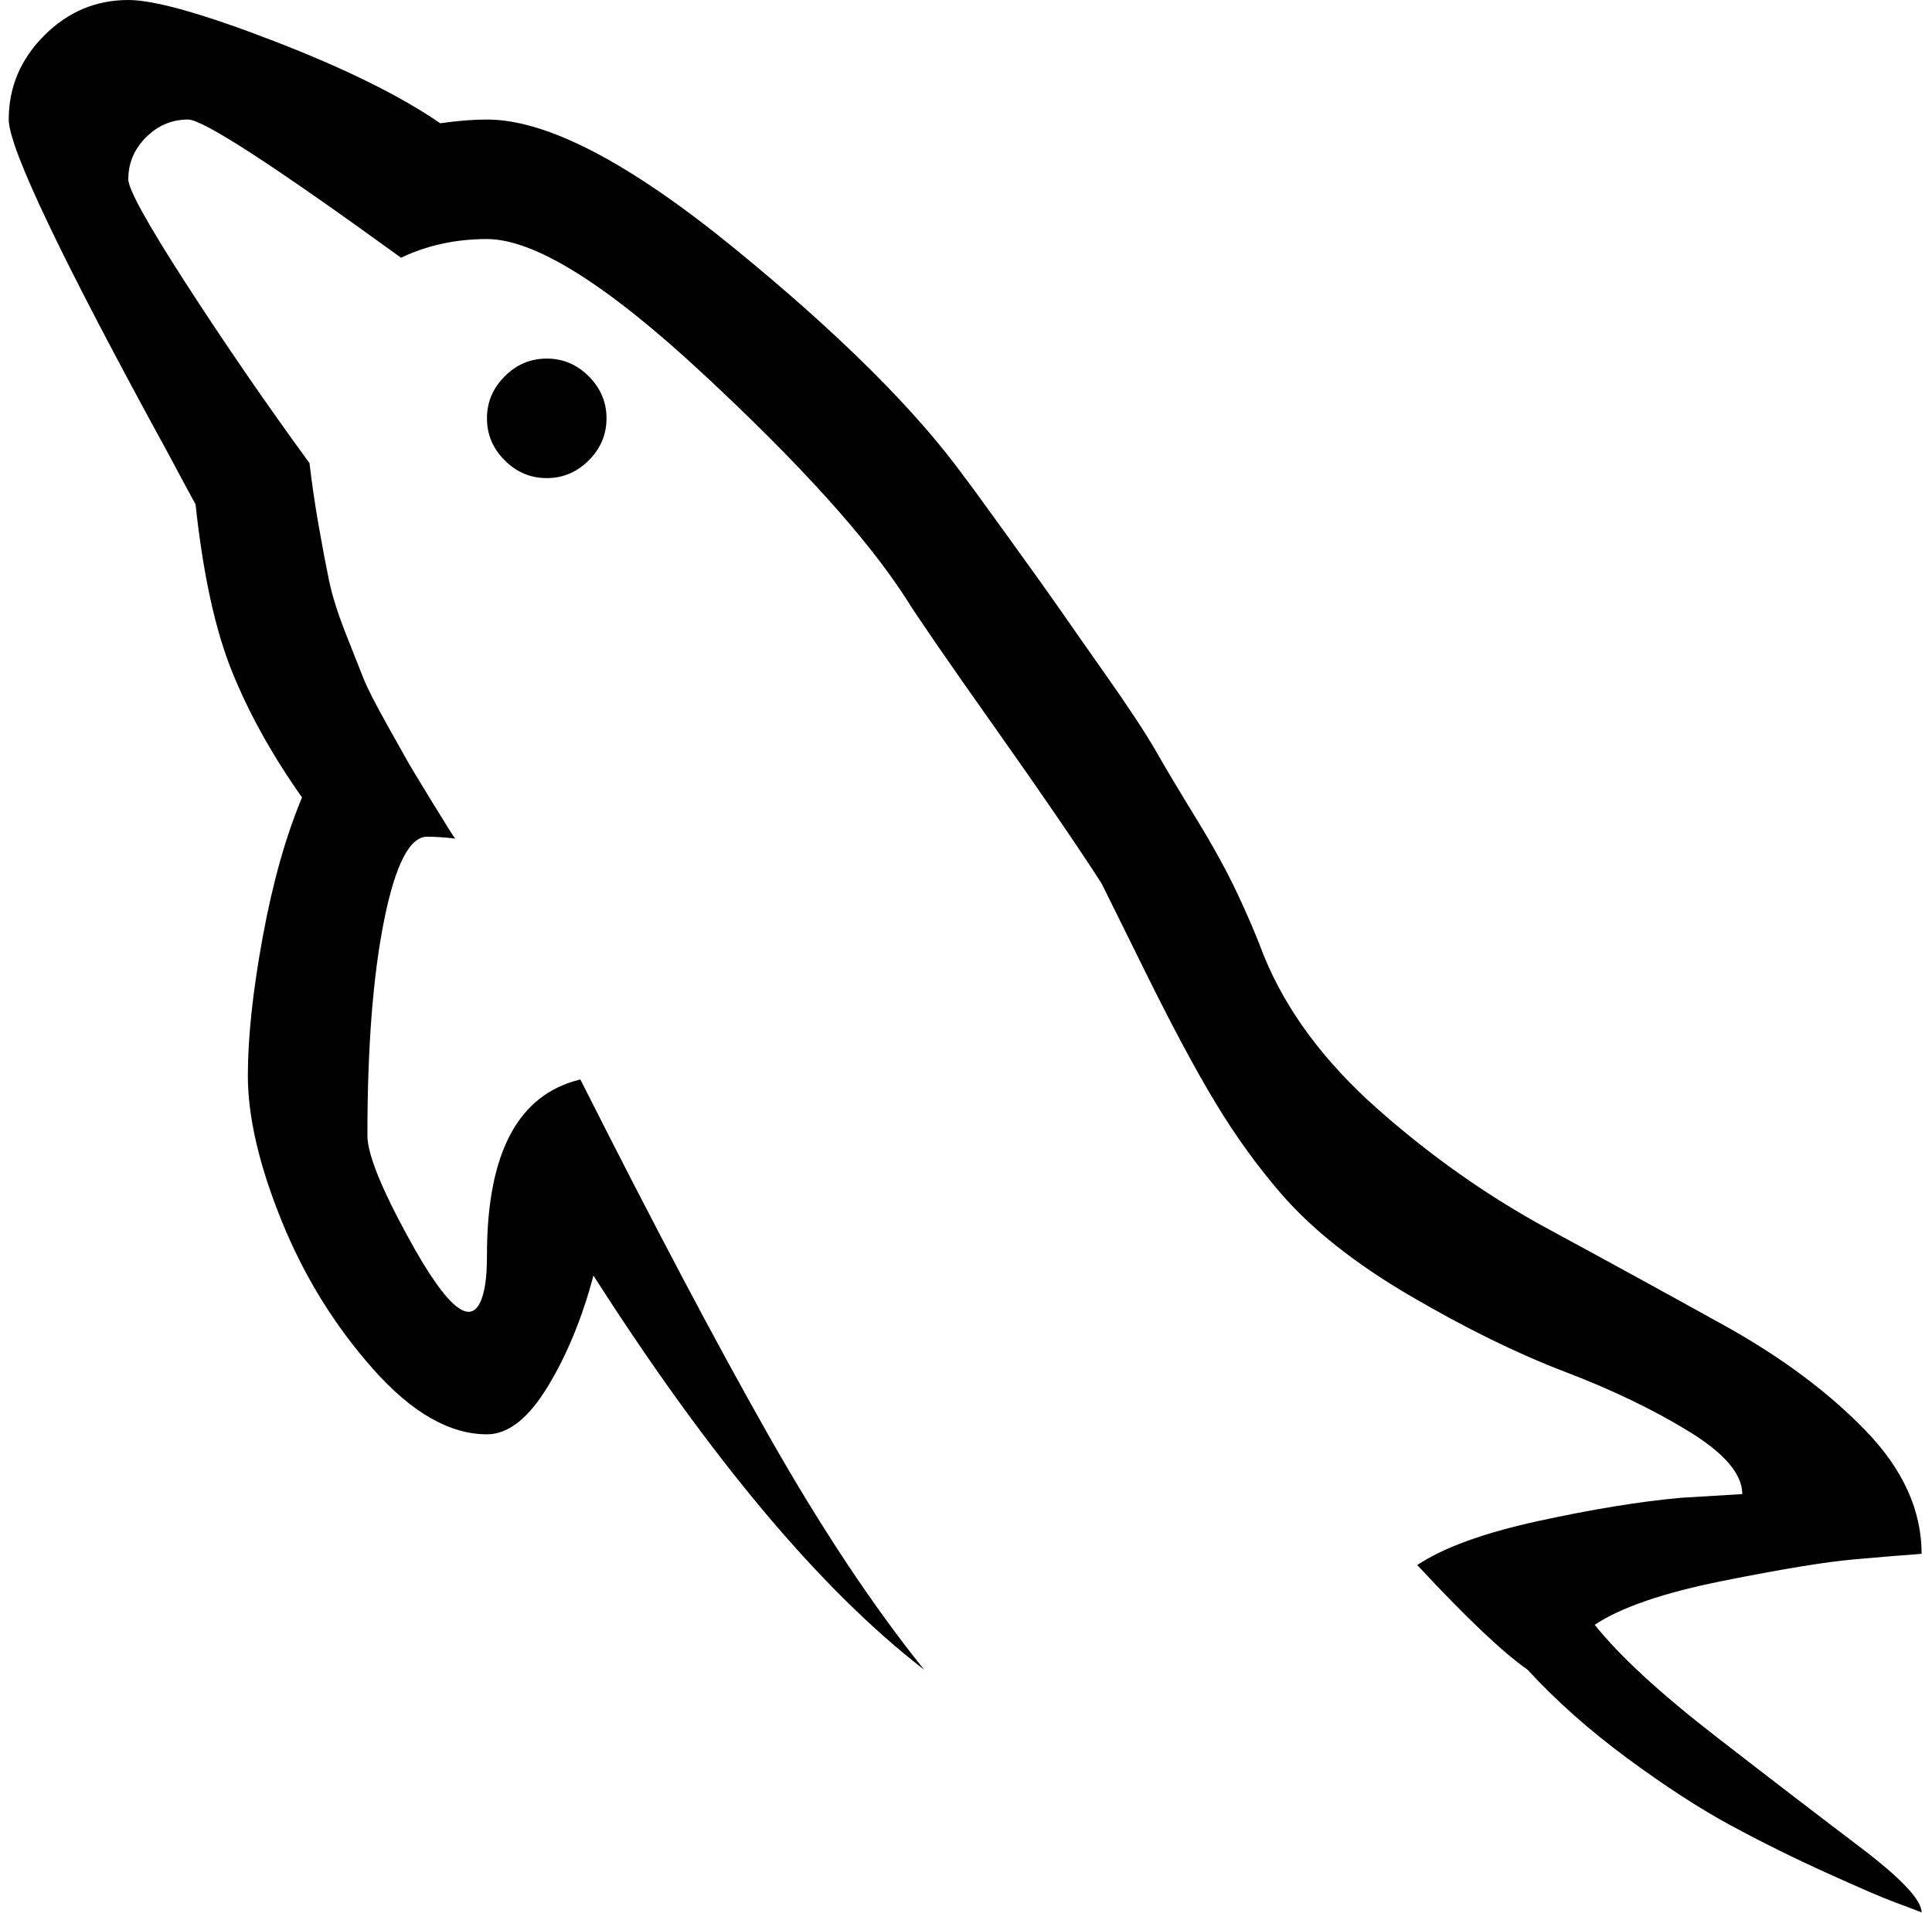
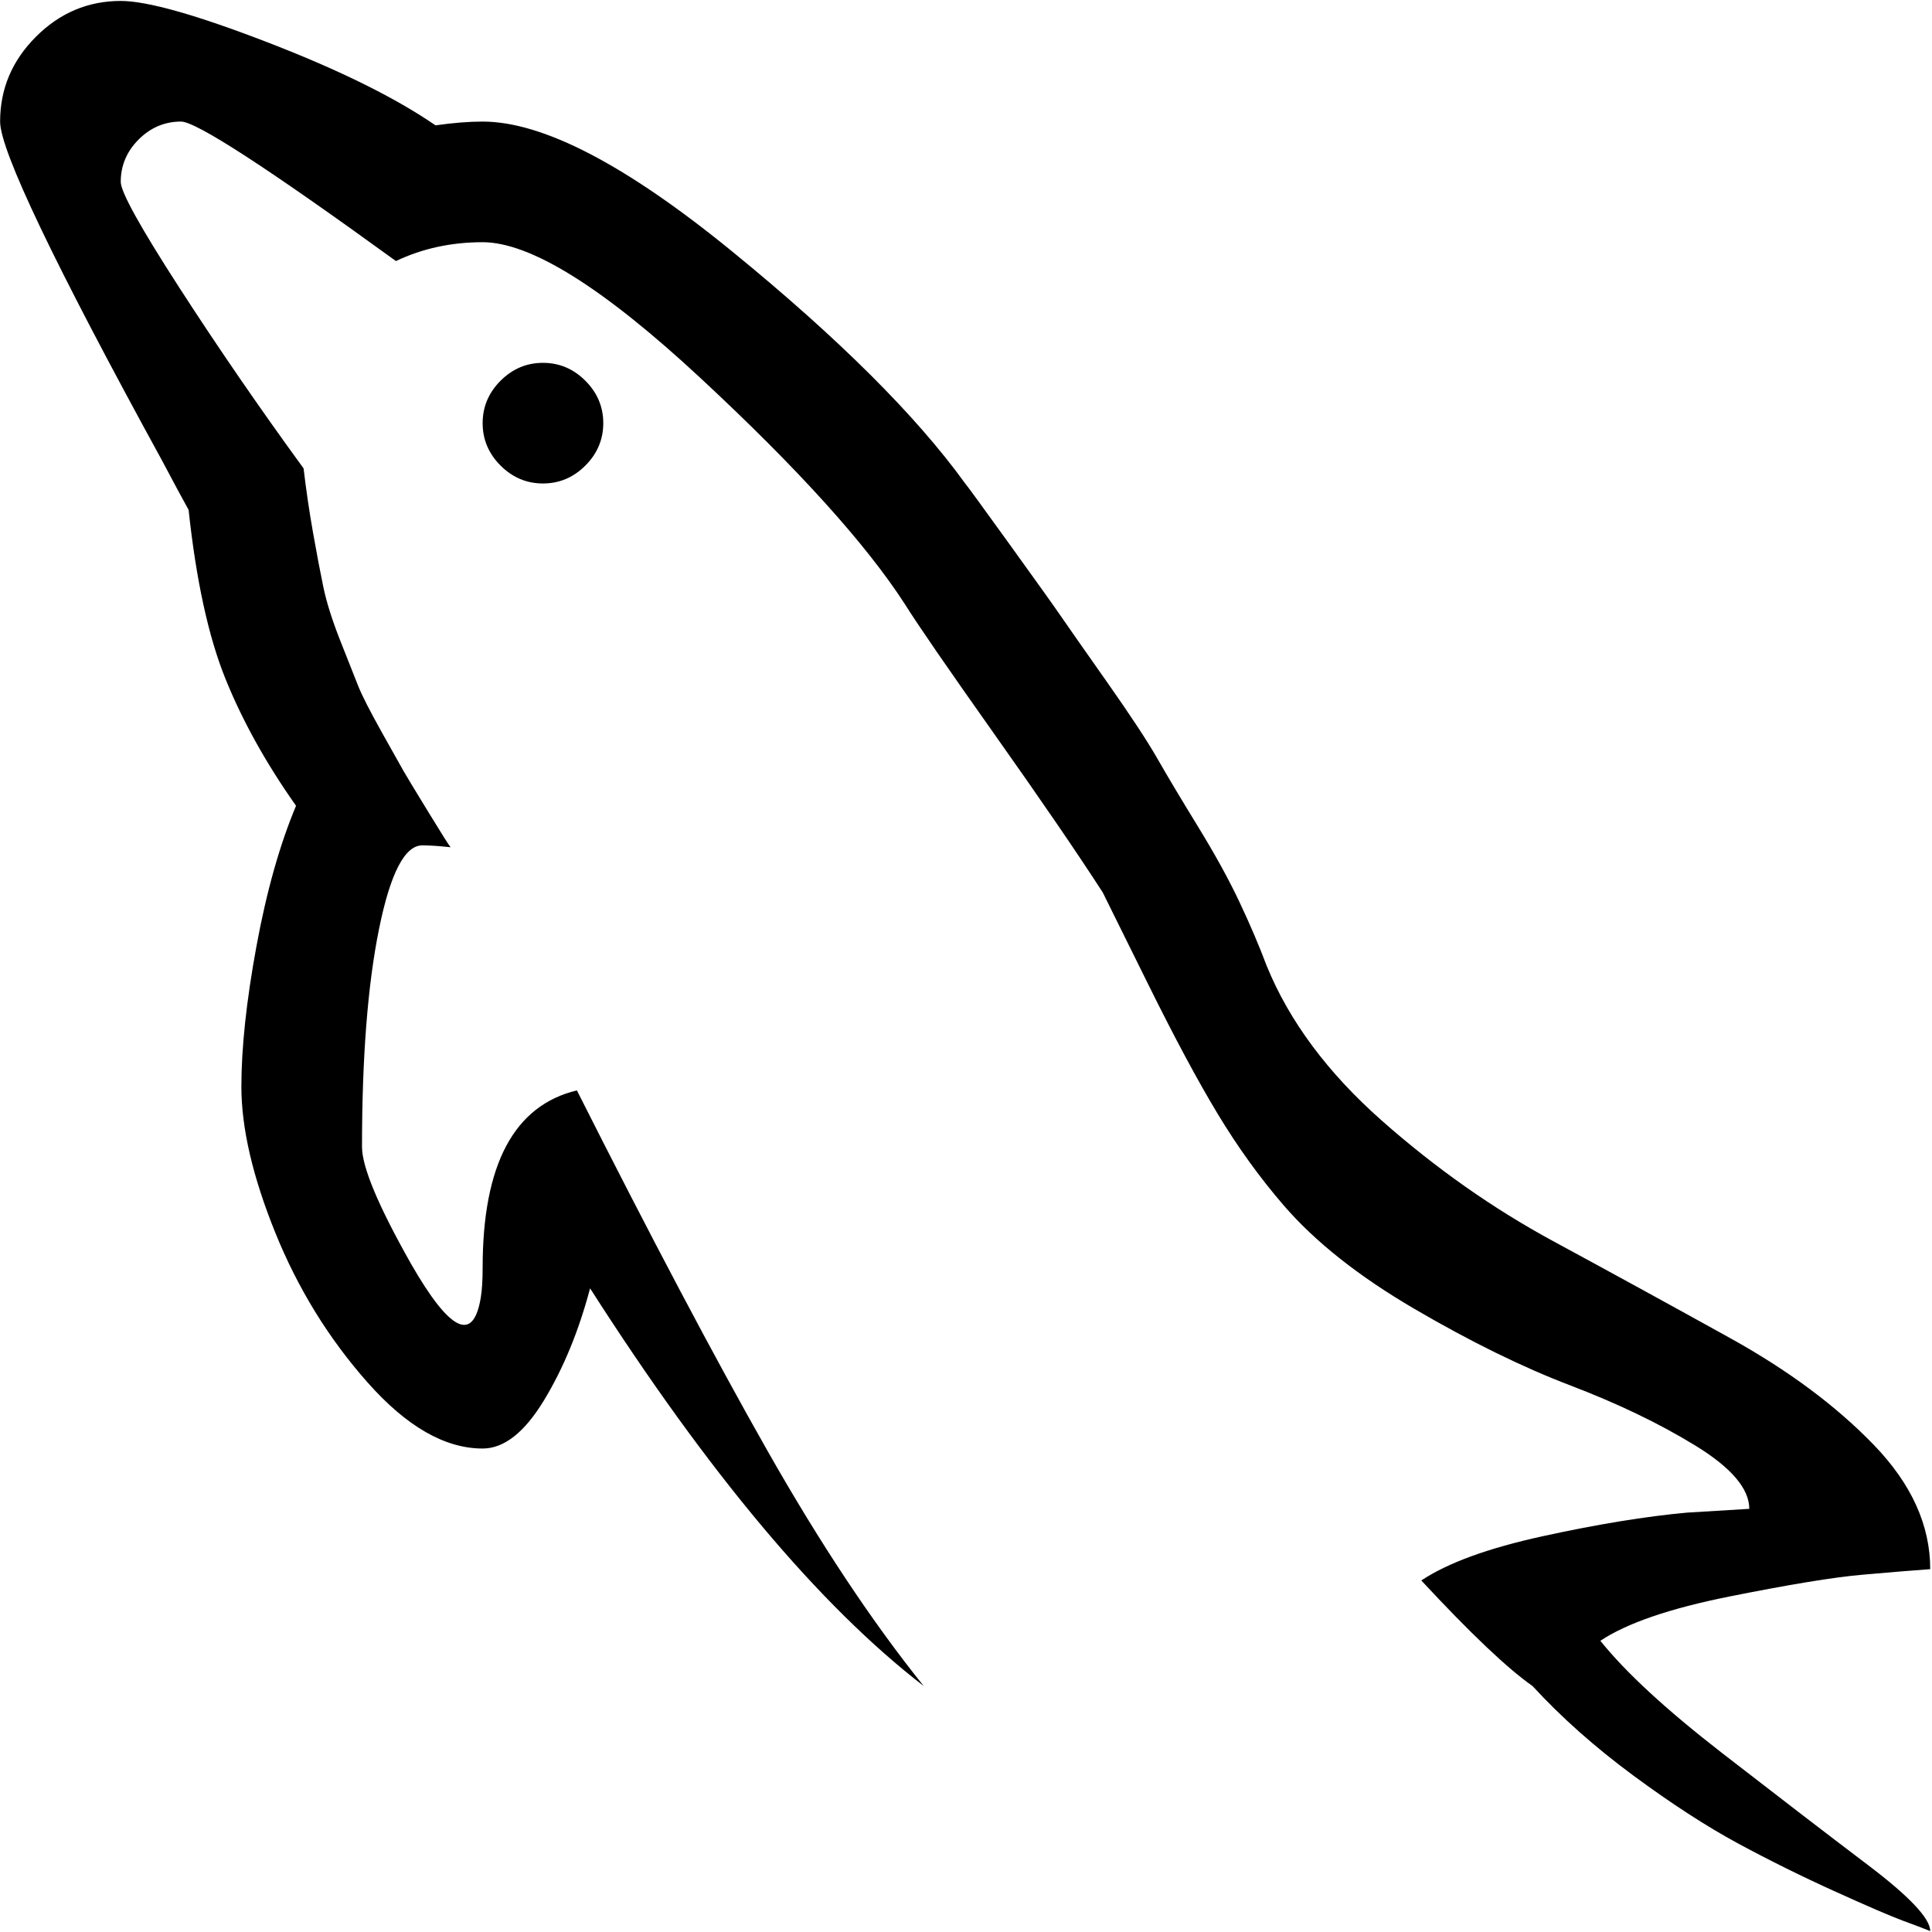
- <svg xmlns="http://www.w3.org/2000/svg" aria-hidden="true" focusable="false" role="img" class="iconify iconify--whh" width="1.01em" height="1em" preserveAspectRatio="xMidYMid meet" viewBox="0 0 1025 1024" style="transform: rotate(360deg);">
+ <svg xmlns="http://www.w3.org/2000/svg" width="32" height="32" aria-hidden="true" focusable="false" role="img" class="iconify iconify--whh" preserveAspectRatio="xMidYMid meet" viewBox="0 0 1025 1024" style="transform: rotate(360deg);">
  <path d="M256.06 224q0-13 9.5-22.5t22.5-9.5t22.5 9.5t9.5 22.5t-9.5 22.5t-22.5 9.5t-22.5-9.5t-9.5-22.5zm768 800q-5-2-14.5-5.5t-36-15.5t-51.5-25.5t-55.5-36t-53.5-47.5q-20-14-59-56q21-14 64.5-23.5t76.5-12.5l33-2q0-16-28.5-33.5t-66.5-32t-82.5-40.5t-69.5-55q-19-22-35-48.5t-37-69t-24-48.5q-20-31-57.5-84t-47.5-69q-31-48-108.5-120t-115.5-72q-25 0-46 10q-102-74-114-74q-13 0-22.5 9.5T64.06 96q0 8 31 56t66 96q2 17 5 34t5.5 29t9 28.5t9.5 24t12.5 24.5t11.5 20.5t13 21.5t12 19q-9-1-15-1q-14 0-23 44.5t-9 115.5q0 16 26 62q31 54 37 18q1-6 1-16q0-82 50-94q59 117 101 191t83 125q-83-64-177-211q-9 34-24.5 59.5t-32.5 25.5q-30 0-61-35t-49-79.5t-18-77.5q0-31 8-74.5t21-74.5q-24-34-37.5-67.5t-19.5-89.5q-5-9-14-26q-86-157-86-180q0-26 19-45t45-19q21 0 78 22t89 44q14-2 25-2q48 0 132.5 69t123.5 123q1 1 23 31.5t27.5 38.5t24.5 35t27 41t21.5 36t22 40t14.5 34q18 44 61 82t91 64t94 51.5t76 56.5t30 66q-14 1-36.5 3t-70 11.5t-68.5 23.5q20 25 64.5 59.5t77.5 59.5t33 35z" fill="currentColor" />
</svg>
